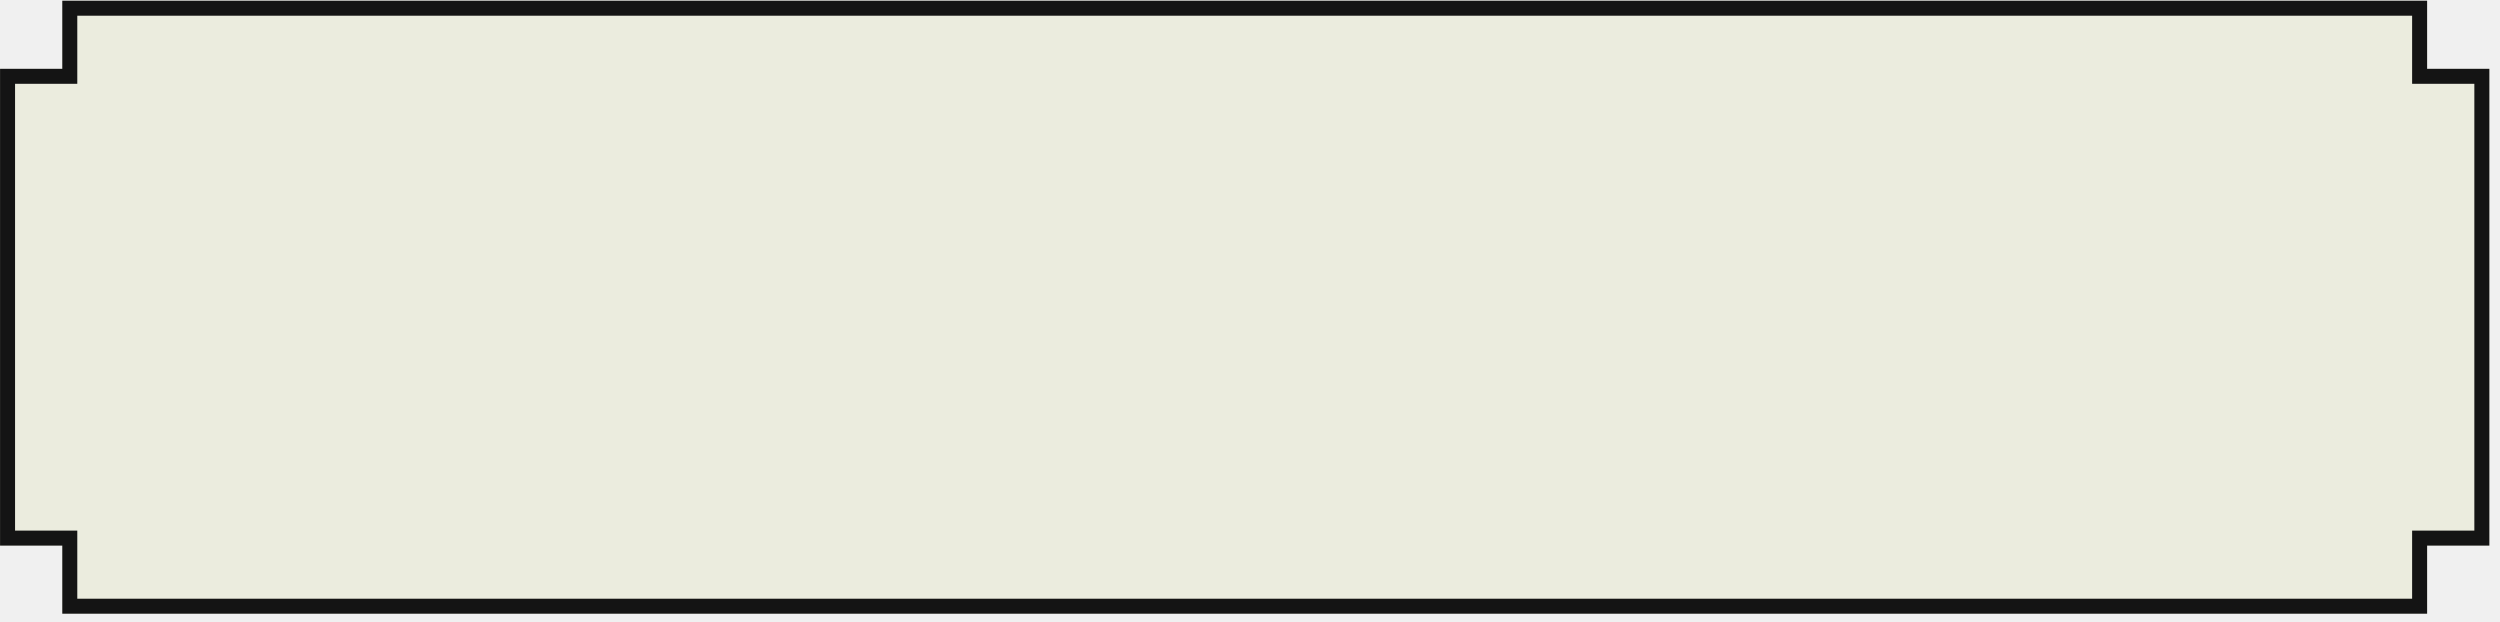
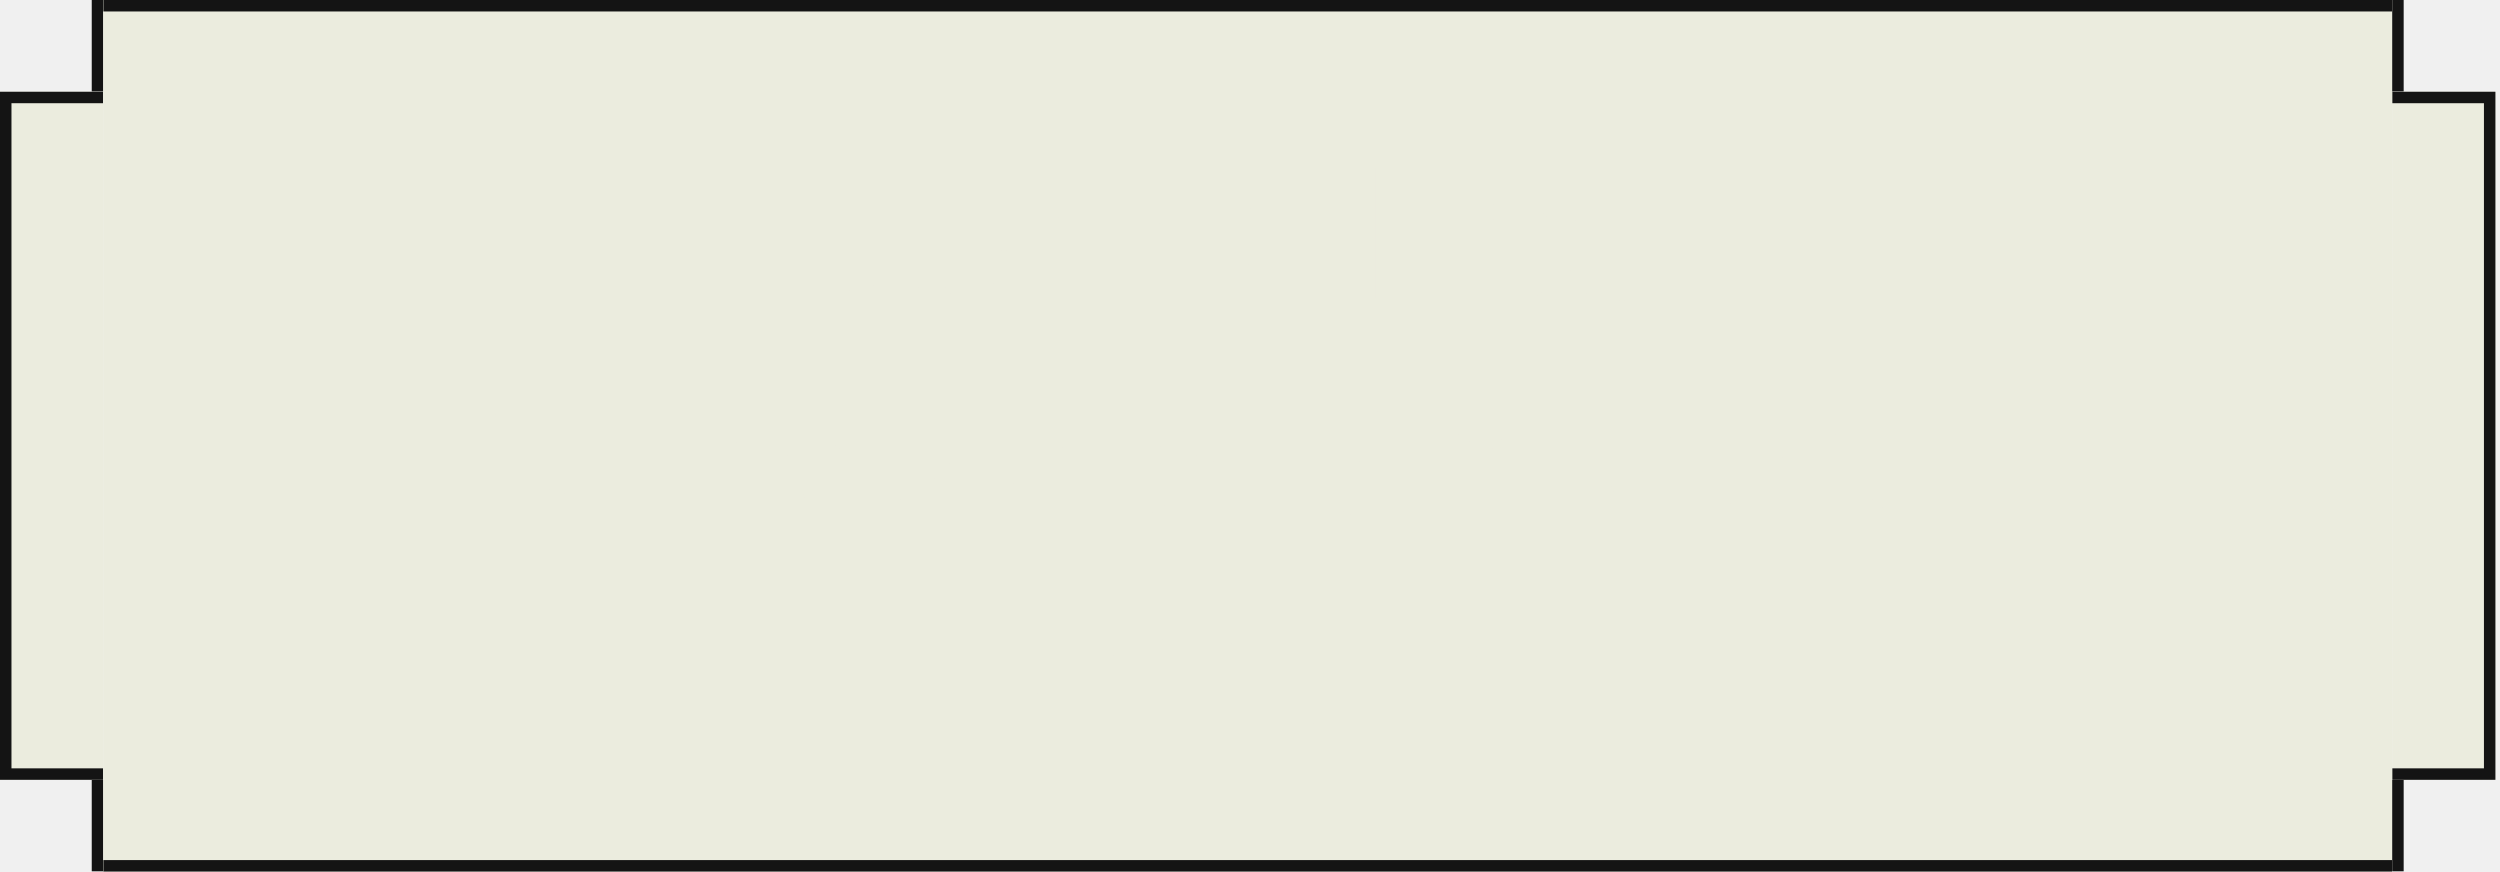
- <svg xmlns="http://www.w3.org/2000/svg" width="177" height="44" viewBox="0 0 177 44" fill="none">
-   <mask id="path-1-inside-1_3264_4568" fill="white">
-     <path fill-rule="evenodd" clip-rule="evenodd" d="M4.41 0.05H171.84V4.872H176.246V38.629H171.84V43.45H4.41V38.629H0.004V4.872H4.41V0.05Z" />
+ <svg xmlns="http://www.w3.org/2000/svg" width="218" height="76" viewBox="0 0 218 76" fill="none">
+   <mask id="path-1-inside-1_3511_12456" fill="white">
+     <path d="M0 0H9V8H0V0Z" />
  </mask>
-   <path fill-rule="evenodd" clip-rule="evenodd" d="M4.41 0.05H171.84V4.872H176.246V38.629H171.84V43.45H4.41V38.629H0.004V4.872H4.41V0.05Z" fill="#EBECDE" />
-   <path d="M171.84 0.05H172.902V-1.012H171.84V0.05ZM4.41 0.05V-1.012H3.348V0.05H4.41ZM171.84 4.872H170.778V5.933H171.84V4.872ZM176.246 4.872H177.308V3.81H176.246V4.872ZM176.246 38.629V39.69H177.308V38.629H176.246ZM171.84 38.629V37.567H170.778V38.629H171.84ZM171.84 43.45V44.512H172.902V43.45H171.84ZM4.41 43.45H3.348V44.512H4.41V43.45ZM4.41 38.629H5.472V37.567H4.41V38.629ZM0.004 38.629H-1.058V39.69H0.004V38.629ZM0.004 4.872V3.81H-1.058V4.872H0.004ZM4.41 4.872V5.933H5.472V4.872H4.41ZM171.84 -1.012H4.41V1.112H171.84V-1.012ZM172.902 4.872V0.05H170.778V4.872H172.902ZM176.246 3.81H171.84V5.933H176.246V3.81ZM177.308 38.629V4.872H175.184V38.629H177.308ZM171.84 39.69H176.246V37.567H171.84V39.69ZM170.778 38.629V43.45H172.902V38.629H170.778ZM171.84 42.389H4.41V44.512H171.84V42.389ZM5.472 43.45V38.629H3.348V43.45H5.472ZM0.004 39.69H4.41V37.567H0.004V39.69ZM-1.058 4.872V38.629H1.066V4.872H-1.058ZM4.41 3.81H0.004V5.933H4.41V3.81ZM3.348 0.05V4.872H5.472V0.05H3.348Z" fill="#141414" mask="url(#path-1-inside-1_3264_4568)" />
+   <path d="M8 0V8H10V0H8Z" fill="#141414" mask="url(#path-1-inside-1_3511_12456)" />
+   <mask id="path-3-inside-2_3511_12456" fill="white">
+     <path d="M0 8H9V68H0V8Z" />
+   </mask>
+   <path d="M0 8H9V68H0V8Z" fill="#EBECDE" />
+   <path d="M0 8V7H-1V8H0ZM0 68H-1V69H0V68ZM0 9H9V7H0V9ZM9 67H0V69H9V67ZM1 68V8H-1V68H1Z" fill="#141414" mask="url(#path-3-inside-2_3511_12456)" />
+   <mask id="path-5-inside-3_3511_12456" fill="white">
+     <path d="M0 68H9V76H0V68Z" />
+   </mask>
+   <path d="M8 68V76H10V68H8Z" fill="#141414" mask="url(#path-5-inside-3_3511_12456)" />
+   <mask id="path-7-inside-4_3511_12456" fill="white">
+     <path d="M9 0H208.6V76H9V0Z" />
+   </mask>
+   <path d="M9 0H208.6V76H9V0Z" fill="#EBECDE" />
+   <path d="M9 1H208.6V-1H9V1ZM208.6 75H9V77H208.6V75Z" fill="#141414" mask="url(#path-7-inside-4_3511_12456)" />
+   <path d="M74.43 22.576C74.472 22.928 74.547 23.253 74.654 23.552C74.76 23.851 74.91 24.107 75.102 24.32C75.304 24.533 75.555 24.704 75.854 24.832C76.163 24.949 76.542 25.008 76.99 25.008C77.886 25.008 78.515 24.757 78.878 24.256C79.251 23.755 79.438 23.045 79.438 22.128V14.576H80.91V22.24C80.91 23.595 80.563 24.608 79.87 25.28C79.176 25.952 78.227 26.288 77.022 26.288C75.827 26.288 74.878 25.989 74.174 25.392C73.47 24.795 73.059 23.856 72.942 22.576H74.43ZM87.804 24.864C87.506 25.227 87.127 25.541 86.668 25.808C86.21 26.064 85.639 26.192 84.956 26.192C84.54 26.192 84.156 26.139 83.804 26.032C83.463 25.936 83.164 25.787 82.908 25.584C82.663 25.371 82.471 25.109 82.332 24.8C82.194 24.491 82.124 24.128 82.124 23.712C82.124 23.147 82.242 22.688 82.476 22.336C82.722 21.984 83.042 21.707 83.436 21.504C83.842 21.301 84.295 21.157 84.796 21.072C85.298 20.987 85.815 20.933 86.348 20.912L87.772 20.864V20.544C87.772 19.84 87.623 19.333 87.324 19.024C87.026 18.715 86.54 18.56 85.868 18.56C85.207 18.56 84.722 18.672 84.412 18.896C84.103 19.109 83.9 19.408 83.804 19.792L82.54 19.648C82.69 18.891 83.047 18.341 83.612 18C84.178 17.648 84.946 17.472 85.916 17.472C86.514 17.472 87.015 17.547 87.42 17.696C87.836 17.835 88.172 18.037 88.428 18.304C88.684 18.571 88.866 18.901 88.972 19.296C89.09 19.691 89.148 20.133 89.148 20.624V26H87.804V24.864ZM87.772 21.856L86.444 21.904C85.879 21.925 85.41 21.979 85.036 22.064C84.663 22.149 84.364 22.267 84.14 22.416C83.927 22.555 83.772 22.731 83.676 22.944C83.591 23.157 83.548 23.403 83.548 23.68C83.548 24.096 83.671 24.432 83.916 24.688C84.172 24.933 84.588 25.056 85.164 25.056C85.986 25.056 86.626 24.853 87.084 24.448C87.543 24.043 87.772 23.488 87.772 22.784V21.856ZM90.942 17.728H92.318V18.992C92.691 18.48 93.102 18.101 93.55 17.856C93.998 17.6 94.456 17.472 94.926 17.472C95.544 17.472 96.04 17.605 96.414 17.872C96.798 18.139 97.08 18.523 97.262 19.024C97.635 18.512 98.062 18.128 98.542 17.872C99.022 17.605 99.534 17.472 100.078 17.472C100.888 17.472 101.512 17.696 101.95 18.144C102.398 18.581 102.622 19.291 102.622 20.272V26H101.23V20.592C101.23 20.219 101.198 19.909 101.134 19.664C101.07 19.408 100.974 19.211 100.846 19.072C100.728 18.923 100.579 18.821 100.398 18.768C100.216 18.704 100.008 18.672 99.774 18.672C99.528 18.672 99.272 18.715 99.006 18.8C98.739 18.885 98.478 19.035 98.222 19.248C98.008 19.429 97.832 19.648 97.694 19.904C97.555 20.16 97.486 20.453 97.486 20.784V26H96.094V20.608C96.094 19.883 95.966 19.381 95.71 19.104C95.464 18.816 95.107 18.672 94.638 18.672C94.094 18.672 93.582 18.896 93.102 19.344C92.92 19.515 92.744 19.733 92.574 20C92.414 20.267 92.334 20.624 92.334 21.072V26H90.942V17.728ZM104.435 17.728H105.827V26H104.435V17.728ZM104.387 14.576H105.875V16.192H104.387V14.576ZM114.829 23.68C114.69 24.48 114.333 25.109 113.757 25.568C113.191 26.027 112.375 26.256 111.309 26.256C110.05 26.256 109.085 25.877 108.413 25.12C107.741 24.352 107.405 23.285 107.405 21.92C107.405 21.205 107.501 20.571 107.693 20.016C107.885 19.461 108.151 18.997 108.493 18.624C108.845 18.251 109.261 17.968 109.741 17.776C110.221 17.573 110.743 17.472 111.309 17.472C111.949 17.472 112.498 17.573 112.957 17.776C113.415 17.979 113.789 18.261 114.077 18.624C114.375 18.976 114.594 19.397 114.733 19.888C114.882 20.379 114.957 20.917 114.957 21.504V22.208H108.813C108.813 22.624 108.866 23.013 108.973 23.376C109.09 23.728 109.25 24.037 109.453 24.304C109.666 24.56 109.927 24.763 110.237 24.912C110.546 25.061 110.903 25.136 111.309 25.136C112.002 25.136 112.509 25.008 112.829 24.752C113.149 24.485 113.367 24.128 113.485 23.68H114.829ZM113.565 21.168C113.565 20.773 113.522 20.416 113.437 20.096C113.351 19.776 113.218 19.504 113.037 19.28C112.855 19.045 112.621 18.864 112.333 18.736C112.045 18.608 111.698 18.544 111.293 18.544C110.557 18.544 109.981 18.768 109.565 19.216C109.159 19.664 108.919 20.315 108.845 21.168H113.565ZM119.916 14.576H121.388V24.688H127.308L127.084 26H119.916V14.576ZM135.384 23.68C135.246 24.48 134.888 25.109 134.312 25.568C133.747 26.027 132.931 26.256 131.864 26.256C130.606 26.256 129.64 25.877 128.968 25.12C128.296 24.352 127.96 23.285 127.96 21.92C127.96 21.205 128.056 20.571 128.248 20.016C128.44 19.461 128.707 18.997 129.048 18.624C129.4 18.251 129.816 17.968 130.296 17.776C130.776 17.573 131.299 17.472 131.864 17.472C132.504 17.472 133.054 17.573 133.512 17.776C133.971 17.979 134.344 18.261 134.632 18.624C134.931 18.976 135.15 19.397 135.288 19.888C135.438 20.379 135.512 20.917 135.512 21.504V22.208H129.368C129.368 22.624 129.422 23.013 129.528 23.376C129.646 23.728 129.806 24.037 130.008 24.304C130.222 24.56 130.483 24.763 130.792 24.912C131.102 25.061 131.459 25.136 131.864 25.136C132.558 25.136 133.064 25.008 133.384 24.752C133.704 24.485 133.923 24.128 134.04 23.68H135.384ZM134.12 21.168C134.12 20.773 134.078 20.416 133.992 20.096C133.907 19.776 133.774 19.504 133.592 19.28C133.411 19.045 133.176 18.864 132.888 18.736C132.6 18.608 132.254 18.544 131.848 18.544C131.112 18.544 130.536 18.768 130.12 19.216C129.715 19.664 129.475 20.315 129.4 21.168H134.12ZM144.189 23.68C144.051 24.48 143.693 25.109 143.117 25.568C142.552 26.027 141.736 26.256 140.669 26.256C139.411 26.256 138.445 25.877 137.773 25.12C137.101 24.352 136.765 23.285 136.765 21.92C136.765 21.205 136.861 20.571 137.053 20.016C137.245 19.461 137.512 18.997 137.853 18.624C138.205 18.251 138.621 17.968 139.101 17.776C139.581 17.573 140.104 17.472 140.669 17.472C141.309 17.472 141.859 17.573 142.317 17.776C142.776 17.979 143.149 18.261 143.437 18.624C143.736 18.976 143.955 19.397 144.093 19.888C144.243 20.379 144.317 20.917 144.317 21.504V22.208H138.173C138.173 22.624 138.227 23.013 138.333 23.376C138.451 23.728 138.611 24.037 138.813 24.304C139.027 24.56 139.288 24.763 139.597 24.912C139.907 25.061 140.264 25.136 140.669 25.136C141.363 25.136 141.869 25.008 142.189 24.752C142.509 24.485 142.728 24.128 142.845 23.68H144.189ZM142.925 21.168C142.925 20.773 142.883 20.416 142.797 20.096C142.712 19.776 142.579 19.504 142.397 19.28C142.216 19.045 141.981 18.864 141.693 18.736C141.405 18.608 141.059 18.544 140.653 18.544C139.917 18.544 139.341 18.768 138.925 19.216C138.52 19.664 138.28 20.315 138.205 21.168H142.925Z" fill="#EBECDE" />
+   <path d="M41.881 35.004H45.381C46.109 35.004 46.758 35.107 47.327 35.312C47.906 35.508 48.391 35.811 48.783 36.222C49.184 36.633 49.492 37.146 49.707 37.762C49.922 38.378 50.029 39.101 50.029 39.932C50.029 40.772 49.912 41.509 49.679 42.144C49.455 42.779 49.128 43.306 48.699 43.726C48.27 44.146 47.747 44.463 47.131 44.678C46.515 44.893 45.824 45 45.059 45H41.881V35.004ZM45.115 43.88C46.356 43.88 47.262 43.535 47.831 42.844C48.4 42.144 48.685 41.183 48.685 39.96C48.685 39.353 48.62 38.812 48.489 38.336C48.368 37.86 48.172 37.459 47.901 37.132C47.64 36.796 47.299 36.544 46.879 36.376C46.459 36.199 45.96 36.11 45.381 36.11H43.169V43.88H45.115ZM52.015 37.762H53.233V45H52.015V37.762ZM51.973 35.004H53.275V36.418H51.973V35.004ZM55.412 37.762H56.616V38.882C56.886 38.481 57.204 38.173 57.568 37.958C57.932 37.743 58.319 37.636 58.73 37.636C58.982 37.636 59.196 37.655 59.374 37.692L59.22 38.826C59.126 38.807 59.033 38.793 58.94 38.784C58.846 38.765 58.744 38.756 58.632 38.756C58.408 38.756 58.179 38.798 57.946 38.882C57.712 38.957 57.493 39.087 57.288 39.274C57.082 39.451 56.919 39.657 56.798 39.89C56.686 40.123 56.63 40.394 56.63 40.702V45H55.412V37.762ZM66.653 42.97C66.531 43.67 66.219 44.221 65.715 44.622C65.22 45.023 64.506 45.224 63.573 45.224C62.471 45.224 61.627 44.893 61.039 44.23C60.451 43.558 60.157 42.625 60.157 41.43C60.157 40.805 60.241 40.249 60.409 39.764C60.577 39.279 60.81 38.873 61.109 38.546C61.417 38.219 61.781 37.972 62.201 37.804C62.621 37.627 63.078 37.538 63.573 37.538C64.133 37.538 64.614 37.627 65.015 37.804C65.416 37.981 65.743 38.229 65.995 38.546C66.256 38.854 66.448 39.223 66.569 39.652C66.7 40.081 66.765 40.553 66.765 41.066V41.682H61.389C61.389 42.046 61.435 42.387 61.529 42.704C61.632 43.012 61.772 43.283 61.949 43.516C62.136 43.74 62.364 43.917 62.635 44.048C62.906 44.179 63.218 44.244 63.573 44.244C64.18 44.244 64.623 44.132 64.903 43.908C65.183 43.675 65.374 43.362 65.477 42.97H66.653ZM65.547 40.772C65.547 40.427 65.51 40.114 65.435 39.834C65.36 39.554 65.243 39.316 65.085 39.12C64.926 38.915 64.721 38.756 64.469 38.644C64.217 38.532 63.913 38.476 63.559 38.476C62.915 38.476 62.411 38.672 62.047 39.064C61.692 39.456 61.482 40.025 61.417 40.772H65.547ZM74.931 42.55C74.81 43.381 74.493 44.034 73.979 44.51C73.466 44.986 72.743 45.224 71.809 45.224C71.258 45.224 70.769 45.135 70.339 44.958C69.919 44.781 69.564 44.529 69.275 44.202C68.995 43.866 68.781 43.465 68.631 42.998C68.491 42.522 68.421 41.99 68.421 41.402C68.421 40.823 68.501 40.296 68.659 39.82C68.818 39.344 69.046 38.938 69.345 38.602C69.644 38.266 70.008 38.005 70.437 37.818C70.867 37.631 71.352 37.538 71.893 37.538C72.761 37.538 73.433 37.753 73.909 38.182C74.385 38.602 74.689 39.185 74.819 39.932L73.601 40.156C73.555 39.923 73.489 39.708 73.405 39.512C73.331 39.316 73.223 39.148 73.083 39.008C72.943 38.859 72.77 38.747 72.565 38.672C72.369 38.588 72.131 38.546 71.851 38.546C71.469 38.546 71.142 38.621 70.871 38.77C70.6 38.91 70.376 39.111 70.199 39.372C70.031 39.624 69.905 39.923 69.821 40.268C69.746 40.613 69.709 40.982 69.709 41.374C69.709 41.766 69.746 42.135 69.821 42.48C69.896 42.825 70.017 43.129 70.185 43.39C70.353 43.642 70.573 43.843 70.843 43.992C71.114 44.141 71.445 44.216 71.837 44.216C72.425 44.216 72.859 44.067 73.139 43.768C73.428 43.469 73.615 43.063 73.699 42.55H74.931ZM77.18 38.728H76.059V37.762H77.18V35.788H78.397V37.762H80.316V38.728H78.397V42.97C78.397 43.325 78.477 43.609 78.635 43.824C78.794 44.039 79.037 44.146 79.364 44.146C79.569 44.146 79.746 44.132 79.895 44.104C80.054 44.076 80.199 44.039 80.329 43.992L80.54 44.93C80.353 44.995 80.147 45.047 79.924 45.084C79.709 45.131 79.452 45.154 79.153 45.154C78.743 45.154 78.412 45.093 78.159 44.972C77.907 44.851 77.707 44.678 77.558 44.454C77.408 44.23 77.305 43.964 77.249 43.656C77.203 43.348 77.18 43.012 77.18 42.648V38.728ZM84.936 45.224C84.385 45.224 83.895 45.135 83.466 44.958C83.037 44.781 82.673 44.529 82.374 44.202C82.075 43.875 81.847 43.474 81.688 42.998C81.529 42.522 81.45 41.99 81.45 41.402C81.45 40.814 81.534 40.282 81.702 39.806C81.87 39.33 82.108 38.924 82.416 38.588C82.724 38.252 83.093 37.995 83.522 37.818C83.961 37.631 84.446 37.538 84.978 37.538C85.519 37.538 86.005 37.627 86.434 37.804C86.863 37.981 87.227 38.238 87.526 38.574C87.834 38.901 88.067 39.297 88.226 39.764C88.385 40.231 88.464 40.758 88.464 41.346C88.464 41.943 88.38 42.48 88.212 42.956C88.053 43.432 87.82 43.838 87.512 44.174C87.213 44.51 86.845 44.771 86.406 44.958C85.967 45.135 85.477 45.224 84.936 45.224ZM84.95 44.216C85.342 44.216 85.678 44.146 85.958 44.006C86.238 43.866 86.467 43.67 86.644 43.418C86.831 43.166 86.966 42.867 87.05 42.522C87.134 42.167 87.176 41.78 87.176 41.36C87.176 40.949 87.134 40.571 87.05 40.226C86.966 39.881 86.831 39.587 86.644 39.344C86.467 39.092 86.238 38.896 85.958 38.756C85.678 38.616 85.342 38.546 84.95 38.546C84.558 38.546 84.222 38.616 83.942 38.756C83.671 38.896 83.443 39.092 83.256 39.344C83.079 39.587 82.948 39.881 82.864 40.226C82.78 40.571 82.738 40.954 82.738 41.374C82.738 41.794 82.78 42.177 82.864 42.522C82.948 42.867 83.079 43.166 83.256 43.418C83.433 43.67 83.662 43.866 83.942 44.006C84.222 44.146 84.558 44.216 84.95 44.216ZM90.376 37.762H91.58V38.882C91.851 38.481 92.168 38.173 92.532 37.958C92.896 37.743 93.284 37.636 93.694 37.636C93.946 37.636 94.161 37.655 94.338 37.692L94.184 38.826C94.091 38.807 93.998 38.793 93.904 38.784C93.811 38.765 93.708 38.756 93.596 38.756C93.372 38.756 93.144 38.798 92.91 38.882C92.677 38.957 92.457 39.087 92.252 39.274C92.047 39.451 91.883 39.657 91.762 39.89C91.65 40.123 91.594 40.394 91.594 40.702V45H90.376V37.762ZM102.428 45.224C101.878 45.224 101.388 45.135 100.958 44.958C100.529 44.781 100.165 44.529 99.866 44.202C99.568 43.875 99.339 43.474 99.18 42.998C99.022 42.522 98.942 41.99 98.942 41.402C98.942 40.814 99.026 40.282 99.194 39.806C99.362 39.33 99.6 38.924 99.908 38.588C100.216 38.252 100.585 37.995 101.014 37.818C101.453 37.631 101.938 37.538 102.47 37.538C103.012 37.538 103.497 37.627 103.926 37.804C104.356 37.981 104.72 38.238 105.018 38.574C105.326 38.901 105.56 39.297 105.718 39.764C105.877 40.231 105.956 40.758 105.956 41.346C105.956 41.943 105.872 42.48 105.704 42.956C105.546 43.432 105.312 43.838 105.004 44.174C104.706 44.51 104.337 44.771 103.898 44.958C103.46 45.135 102.97 45.224 102.428 45.224ZM102.442 44.216C102.834 44.216 103.17 44.146 103.45 44.006C103.73 43.866 103.959 43.67 104.136 43.418C104.323 43.166 104.458 42.867 104.542 42.522C104.626 42.167 104.668 41.78 104.668 41.36C104.668 40.949 104.626 40.571 104.542 40.226C104.458 39.881 104.323 39.587 104.136 39.344C103.959 39.092 103.73 38.896 103.45 38.756C103.17 38.616 102.834 38.546 102.442 38.546C102.05 38.546 101.714 38.616 101.434 38.756C101.164 38.896 100.935 39.092 100.748 39.344C100.571 39.587 100.44 39.881 100.356 40.226C100.272 40.571 100.23 40.954 100.23 41.374C100.23 41.794 100.272 42.177 100.356 42.522C100.44 42.867 100.571 43.166 100.748 43.418C100.926 43.67 101.154 43.866 101.434 44.006C101.714 44.146 102.05 44.216 102.442 44.216ZM108.303 38.728H107.169V37.762H108.303V37.132C108.303 36.74 108.359 36.404 108.471 36.124C108.592 35.844 108.751 35.615 108.947 35.438C109.152 35.251 109.385 35.116 109.647 35.032C109.917 34.939 110.202 34.892 110.501 34.892C110.715 34.892 110.921 34.906 111.117 34.934C111.313 34.953 111.518 34.995 111.733 35.06L111.537 36.012C111.387 35.965 111.243 35.937 111.103 35.928C110.972 35.909 110.841 35.9 110.711 35.9C110.384 35.9 110.104 35.989 109.871 36.166C109.637 36.334 109.521 36.647 109.521 37.104V37.762H111.355V38.728H109.521V45H108.303V38.728ZM117.117 42.158C117.229 42.858 117.505 43.367 117.943 43.684C118.391 43.992 119.054 44.146 119.931 44.146C120.37 44.146 120.734 44.099 121.023 44.006C121.322 43.903 121.56 43.773 121.737 43.614C121.915 43.446 122.041 43.255 122.115 43.04C122.19 42.816 122.227 42.583 122.227 42.34C122.227 42.144 122.204 41.957 122.157 41.78C122.111 41.593 122.017 41.425 121.877 41.276C121.747 41.127 121.56 40.996 121.317 40.884C121.084 40.772 120.781 40.683 120.407 40.618L119.147 40.394C118.653 40.31 118.214 40.198 117.831 40.058C117.449 39.918 117.122 39.741 116.851 39.526C116.59 39.302 116.389 39.027 116.249 38.7C116.119 38.373 116.053 37.977 116.053 37.51C116.053 37.053 116.147 36.651 116.333 36.306C116.529 35.961 116.791 35.671 117.117 35.438C117.444 35.205 117.831 35.032 118.279 34.92C118.727 34.808 119.213 34.752 119.735 34.752C120.398 34.752 120.949 34.827 121.387 34.976C121.835 35.116 122.199 35.307 122.479 35.55C122.759 35.793 122.969 36.073 123.109 36.39C123.259 36.698 123.371 37.015 123.445 37.342L122.241 37.58C122.167 37.3 122.069 37.053 121.947 36.838C121.835 36.614 121.681 36.432 121.485 36.292C121.299 36.143 121.065 36.031 120.785 35.956C120.505 35.881 120.165 35.844 119.763 35.844C119.306 35.844 118.923 35.886 118.615 35.97C118.307 36.054 118.06 36.171 117.873 36.32C117.687 36.46 117.551 36.633 117.467 36.838C117.393 37.034 117.355 37.244 117.355 37.468C117.355 37.711 117.383 37.925 117.439 38.112C117.505 38.289 117.607 38.448 117.747 38.588C117.897 38.719 118.088 38.831 118.321 38.924C118.555 39.008 118.844 39.083 119.189 39.148L120.589 39.4C121.625 39.596 122.386 39.923 122.871 40.38C123.357 40.828 123.599 41.491 123.599 42.368C123.599 42.769 123.52 43.147 123.361 43.502C123.212 43.847 122.983 44.151 122.675 44.412C122.377 44.673 121.999 44.879 121.541 45.028C121.084 45.177 120.547 45.252 119.931 45.252C119.343 45.252 118.807 45.191 118.321 45.07C117.845 44.958 117.43 44.776 117.075 44.524C116.721 44.272 116.436 43.95 116.221 43.558C116.007 43.166 115.876 42.699 115.829 42.158H117.117ZM131.756 42.97C131.634 43.67 131.322 44.221 130.818 44.622C130.323 45.023 129.609 45.224 128.676 45.224C127.574 45.224 126.73 44.893 126.142 44.23C125.554 43.558 125.26 42.625 125.26 41.43C125.26 40.805 125.344 40.249 125.512 39.764C125.68 39.279 125.913 38.873 126.212 38.546C126.52 38.219 126.884 37.972 127.304 37.804C127.724 37.627 128.181 37.538 128.676 37.538C129.236 37.538 129.716 37.627 130.118 37.804C130.519 37.981 130.846 38.229 131.098 38.546C131.359 38.854 131.55 39.223 131.672 39.652C131.802 40.081 131.868 40.553 131.868 41.066V41.682H126.492C126.492 42.046 126.538 42.387 126.632 42.704C126.734 43.012 126.874 43.283 127.052 43.516C127.238 43.74 127.467 43.917 127.738 44.048C128.008 44.179 128.321 44.244 128.676 44.244C129.282 44.244 129.726 44.132 130.006 43.908C130.286 43.675 130.477 43.362 130.58 42.97H131.756ZM130.65 40.772C130.65 40.427 130.612 40.114 130.538 39.834C130.463 39.554 130.346 39.316 130.188 39.12C130.029 38.915 129.824 38.756 129.572 38.644C129.32 38.532 129.016 38.476 128.662 38.476C128.018 38.476 127.514 38.672 127.15 39.064C126.795 39.456 126.585 40.025 126.52 40.772H130.65ZM133.762 37.762H134.966V38.882C135.237 38.481 135.554 38.173 135.918 37.958C136.282 37.743 136.669 37.636 137.08 37.636C137.332 37.636 137.547 37.655 137.724 37.692L137.57 38.826C137.477 38.807 137.383 38.793 137.29 38.784C137.197 38.765 137.094 38.756 136.982 38.756C136.758 38.756 136.529 38.798 136.296 38.882C136.063 38.957 135.843 39.087 135.638 39.274C135.433 39.451 135.269 39.657 135.148 39.89C135.036 40.123 134.98 40.394 134.98 40.702V45H133.762V37.762ZM138.684 37.762H140.098L142.254 43.642L144.452 37.762H145.796L142.884 45H141.582L138.684 37.762ZM147.133 37.762H148.351V45H147.133V37.762ZM147.091 35.004H148.393V36.418H147.091V35.004ZM156.802 42.55C156.68 43.381 156.363 44.034 155.85 44.51C155.336 44.986 154.613 45.224 153.68 45.224C153.129 45.224 152.639 45.135 152.21 44.958C151.79 44.781 151.435 44.529 151.146 44.202C150.866 43.866 150.651 43.465 150.502 42.998C150.362 42.522 150.292 41.99 150.292 41.402C150.292 40.823 150.371 40.296 150.53 39.82C150.688 39.344 150.917 38.938 151.216 38.602C151.514 38.266 151.878 38.005 152.308 37.818C152.737 37.631 153.222 37.538 153.764 37.538C154.632 37.538 155.304 37.753 155.78 38.182C156.256 38.602 156.559 39.185 156.69 39.932L155.472 40.156C155.425 39.923 155.36 39.708 155.276 39.512C155.201 39.316 155.094 39.148 154.954 39.008C154.814 38.859 154.641 38.747 154.436 38.672C154.24 38.588 154.002 38.546 153.722 38.546C153.339 38.546 153.012 38.621 152.742 38.77C152.471 38.91 152.247 39.111 152.07 39.372C151.902 39.624 151.776 39.923 151.692 40.268C151.617 40.613 151.58 40.982 151.58 41.374C151.58 41.766 151.617 42.135 151.692 42.48C151.766 42.825 151.888 43.129 152.056 43.39C152.224 43.642 152.443 43.843 152.714 43.992C152.984 44.141 153.316 44.216 153.708 44.216C154.296 44.216 154.73 44.067 155.01 43.768C155.299 43.469 155.486 43.063 155.57 42.55H156.802ZM164.751 42.97C164.63 43.67 164.317 44.221 163.813 44.622C163.319 45.023 162.605 45.224 161.671 45.224C160.57 45.224 159.725 44.893 159.137 44.23C158.549 43.558 158.255 42.625 158.255 41.43C158.255 40.805 158.339 40.249 158.507 39.764C158.675 39.279 158.909 38.873 159.207 38.546C159.515 38.219 159.879 37.972 160.299 37.804C160.719 37.627 161.177 37.538 161.671 37.538C162.231 37.538 162.712 37.627 163.113 37.804C163.515 37.981 163.841 38.229 164.093 38.546C164.355 38.854 164.546 39.223 164.667 39.652C164.798 40.081 164.863 40.553 164.863 41.066V41.682H159.487C159.487 42.046 159.534 42.387 159.627 42.704C159.73 43.012 159.87 43.283 160.047 43.516C160.234 43.74 160.463 43.917 160.733 44.048C161.004 44.179 161.317 44.244 161.671 44.244C162.278 44.244 162.721 44.132 163.001 43.908C163.281 43.675 163.473 43.362 163.575 42.97H164.751ZM163.645 40.772C163.645 40.427 163.608 40.114 163.533 39.834C163.459 39.554 163.342 39.316 163.183 39.12C163.025 38.915 162.819 38.756 162.567 38.644C162.315 38.532 162.012 38.476 161.657 38.476C161.013 38.476 160.509 38.672 160.145 39.064C159.791 39.456 159.581 40.025 159.515 40.772H163.645ZM167.542 42.886C167.626 43.39 167.836 43.745 168.172 43.95C168.517 44.146 168.984 44.244 169.572 44.244C170.188 44.244 170.622 44.141 170.874 43.936C171.135 43.721 171.266 43.441 171.266 43.096C171.266 42.956 171.247 42.825 171.21 42.704C171.182 42.573 171.121 42.461 171.028 42.368C170.934 42.265 170.804 42.177 170.636 42.102C170.468 42.027 170.248 41.967 169.978 41.92L169.054 41.78C168.643 41.715 168.284 41.631 167.976 41.528C167.668 41.425 167.406 41.295 167.192 41.136C166.977 40.968 166.814 40.767 166.702 40.534C166.599 40.291 166.548 40.002 166.548 39.666C166.548 39.33 166.618 39.031 166.758 38.77C166.907 38.509 167.108 38.289 167.36 38.112C167.621 37.925 167.924 37.785 168.27 37.692C168.624 37.589 169.007 37.538 169.418 37.538C169.94 37.538 170.374 37.589 170.72 37.692C171.074 37.795 171.364 37.935 171.588 38.112C171.812 38.289 171.984 38.499 172.106 38.742C172.227 38.985 172.32 39.241 172.386 39.512L171.28 39.694C171.214 39.498 171.14 39.325 171.056 39.176C170.972 39.027 170.86 38.905 170.72 38.812C170.58 38.709 170.407 38.635 170.202 38.588C170.006 38.532 169.758 38.504 169.46 38.504C169.124 38.504 168.844 38.537 168.62 38.602C168.396 38.658 168.214 38.737 168.074 38.84C167.943 38.943 167.85 39.059 167.794 39.19C167.738 39.311 167.71 39.442 167.71 39.582C167.71 39.731 167.728 39.867 167.766 39.988C167.803 40.1 167.873 40.203 167.976 40.296C168.078 40.38 168.218 40.455 168.396 40.52C168.573 40.585 168.802 40.641 169.082 40.688L170.132 40.856C170.981 40.996 171.588 41.239 171.952 41.584C172.325 41.929 172.512 42.433 172.512 43.096C172.512 43.404 172.451 43.689 172.33 43.95C172.208 44.202 172.026 44.426 171.784 44.622C171.541 44.809 171.238 44.953 170.874 45.056C170.51 45.168 170.085 45.224 169.6 45.224C169.161 45.224 168.75 45.182 168.368 45.098C167.994 45.014 167.663 44.883 167.374 44.706C167.084 44.519 166.851 44.277 166.674 43.978C166.496 43.679 166.394 43.315 166.366 42.886H167.542ZM174.464 43.334H175.752L175.024 46.358H174.044L174.464 43.334ZM87.576 53.004H89.032L92.07 61.334L95.164 53.004H96.55L92.714 63H91.412L87.576 53.004ZM100.063 63.224C99.512 63.224 99.022 63.135 98.593 62.958C98.164 62.781 97.8 62.529 97.501 62.202C97.202 61.875 96.974 61.474 96.815 60.998C96.656 60.522 96.577 59.99 96.577 59.402C96.577 58.814 96.661 58.282 96.829 57.806C96.997 57.33 97.235 56.924 97.543 56.588C97.851 56.252 98.22 55.995 98.649 55.818C99.088 55.631 99.573 55.538 100.105 55.538C100.646 55.538 101.132 55.627 101.561 55.804C101.99 55.981 102.354 56.238 102.653 56.574C102.961 56.901 103.194 57.297 103.353 57.764C103.512 58.231 103.591 58.758 103.591 59.346C103.591 59.943 103.507 60.48 103.339 60.956C103.18 61.432 102.947 61.838 102.639 62.174C102.34 62.51 101.972 62.771 101.533 62.958C101.094 63.135 100.604 63.224 100.063 63.224ZM100.077 62.216C100.469 62.216 100.805 62.146 101.085 62.006C101.365 61.866 101.594 61.67 101.771 61.418C101.958 61.166 102.093 60.867 102.177 60.522C102.261 60.167 102.303 59.78 102.303 59.36C102.303 58.949 102.261 58.571 102.177 58.226C102.093 57.881 101.958 57.587 101.771 57.344C101.594 57.092 101.365 56.896 101.085 56.756C100.805 56.616 100.469 56.546 100.077 56.546C99.685 56.546 99.349 56.616 99.069 56.756C98.798 56.896 98.57 57.092 98.383 57.344C98.206 57.587 98.075 57.881 97.991 58.226C97.907 58.571 97.865 58.954 97.865 59.374C97.865 59.794 97.907 60.177 97.991 60.522C98.075 60.867 98.206 61.166 98.383 61.418C98.56 61.67 98.789 61.866 99.069 62.006C99.349 62.146 99.685 62.216 100.077 62.216ZM105.503 55.762H106.707V56.882C106.978 56.481 107.295 56.173 107.659 55.958C108.023 55.743 108.411 55.636 108.821 55.636C109.073 55.636 109.288 55.655 109.465 55.692L109.311 56.826C109.218 56.807 109.125 56.793 109.031 56.784C108.938 56.765 108.835 56.756 108.723 56.756C108.499 56.756 108.271 56.798 108.037 56.882C107.804 56.957 107.585 57.087 107.379 57.274C107.174 57.451 107.011 57.657 106.889 57.89C106.777 58.123 106.721 58.394 106.721 58.702V63H105.503V55.762ZM111.686 56.728H110.566V55.762H111.686V53.788H112.904V55.762H114.822V56.728H112.904V60.97C112.904 61.325 112.983 61.609 113.142 61.824C113.3 62.039 113.543 62.146 113.87 62.146C114.075 62.146 114.252 62.132 114.402 62.104C114.56 62.076 114.705 62.039 114.836 61.992L115.046 62.93C114.859 62.995 114.654 63.047 114.43 63.084C114.215 63.131 113.958 63.154 113.66 63.154C113.249 63.154 112.918 63.093 112.666 62.972C112.414 62.851 112.213 62.678 112.064 62.454C111.914 62.23 111.812 61.964 111.756 61.656C111.709 61.348 111.686 61.012 111.686 60.648V56.728ZM122.452 60.97C122.331 61.67 122.018 62.221 121.514 62.622C121.019 63.023 120.305 63.224 119.372 63.224C118.271 63.224 117.426 62.893 116.838 62.23C116.25 61.558 115.956 60.625 115.956 59.43C115.956 58.805 116.04 58.249 116.208 57.764C116.376 57.279 116.609 56.873 116.908 56.546C117.216 56.219 117.58 55.972 118 55.804C118.42 55.627 118.877 55.538 119.372 55.538C119.932 55.538 120.413 55.627 120.814 55.804C121.215 55.981 121.542 56.229 121.794 56.546C122.055 56.854 122.247 57.223 122.368 57.652C122.499 58.081 122.564 58.553 122.564 59.066V59.682H117.188C117.188 60.046 117.235 60.387 117.328 60.704C117.431 61.012 117.571 61.283 117.748 61.516C117.935 61.74 118.163 61.917 118.434 62.048C118.705 62.179 119.017 62.244 119.372 62.244C119.979 62.244 120.422 62.132 120.702 61.908C120.982 61.675 121.173 61.362 121.276 60.97H122.452ZM121.346 58.772C121.346 58.427 121.309 58.114 121.234 57.834C121.159 57.554 121.043 57.316 120.884 57.12C120.725 56.915 120.52 56.756 120.268 56.644C120.016 56.532 119.713 56.476 119.358 56.476C118.714 56.476 118.21 56.672 117.846 57.064C117.491 57.456 117.281 58.025 117.216 58.772H121.346ZM125.993 59.192L123.571 55.762H124.999L126.721 58.324L128.513 55.762H129.815L127.435 59.178L130.067 63H128.653L126.665 60.074L124.663 63H123.319L125.993 59.192Z" fill="#EBECDE" />
+   <mask id="path-11-inside-5_3511_12456" fill="white">
+     <path d="M217.6 0H208.6V8H217.6V0Z" />
+   </mask>
+   <path d="M209.6 0V8H207.6V0H209.6Z" fill="#141414" mask="url(#path-11-inside-5_3511_12456)" />
+   <mask id="path-13-inside-6_3511_12456" fill="white">
+     <path d="M217.6 8H208.6V68H217.6V8Z" />
+   </mask>
+   <path d="M217.6 8H208.6V68H217.6V8Z" fill="#EBECDE" />
+   <path d="M217.6 8V7H218.6V8H217.6ZM217.6 68H218.6V69H217.6V68ZM217.6 9H208.6V7H217.6V9ZM208.6 67H217.6V69H208.6V67ZM216.6 68V8H218.6V68H216.6Z" fill="#141414" mask="url(#path-13-inside-6_3511_12456)" />
+   <mask id="path-15-inside-7_3511_12456" fill="white">
+     <path d="M217.6 68H208.6V76H217.6V68Z" />
+   </mask>
+   <path d="M209.6 68V76H207.6V68H209.6Z" fill="#141414" mask="url(#path-15-inside-7_3511_12456)" />
</svg>
